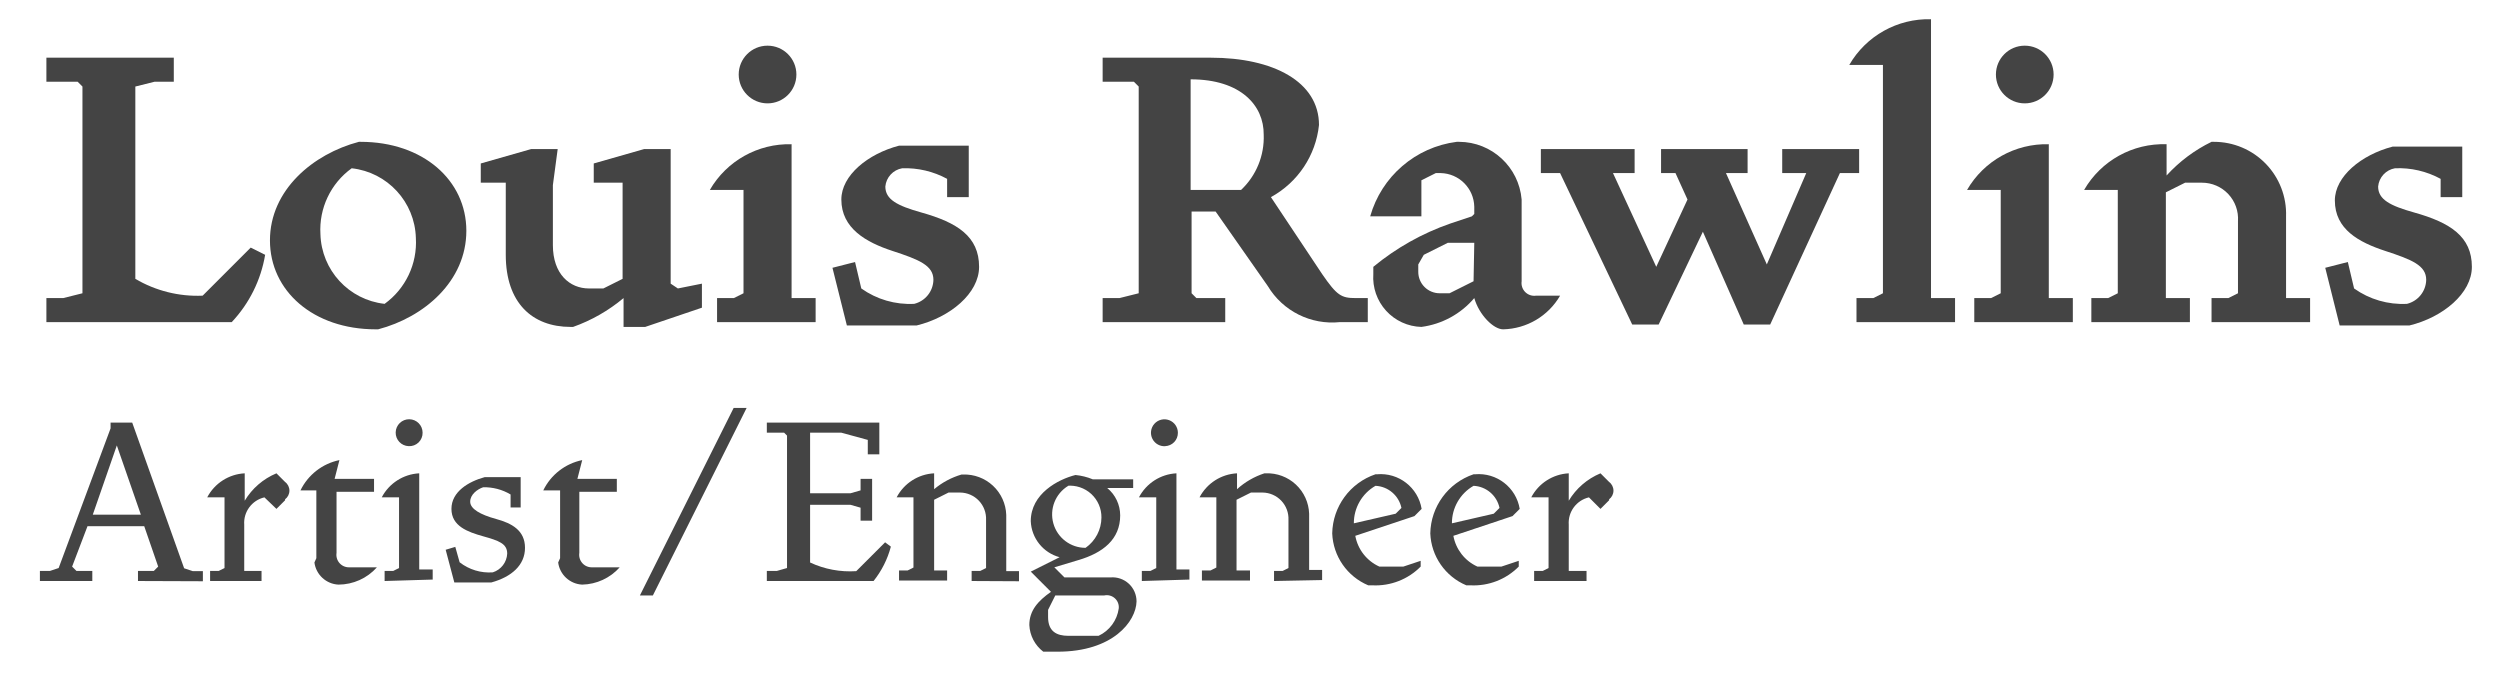
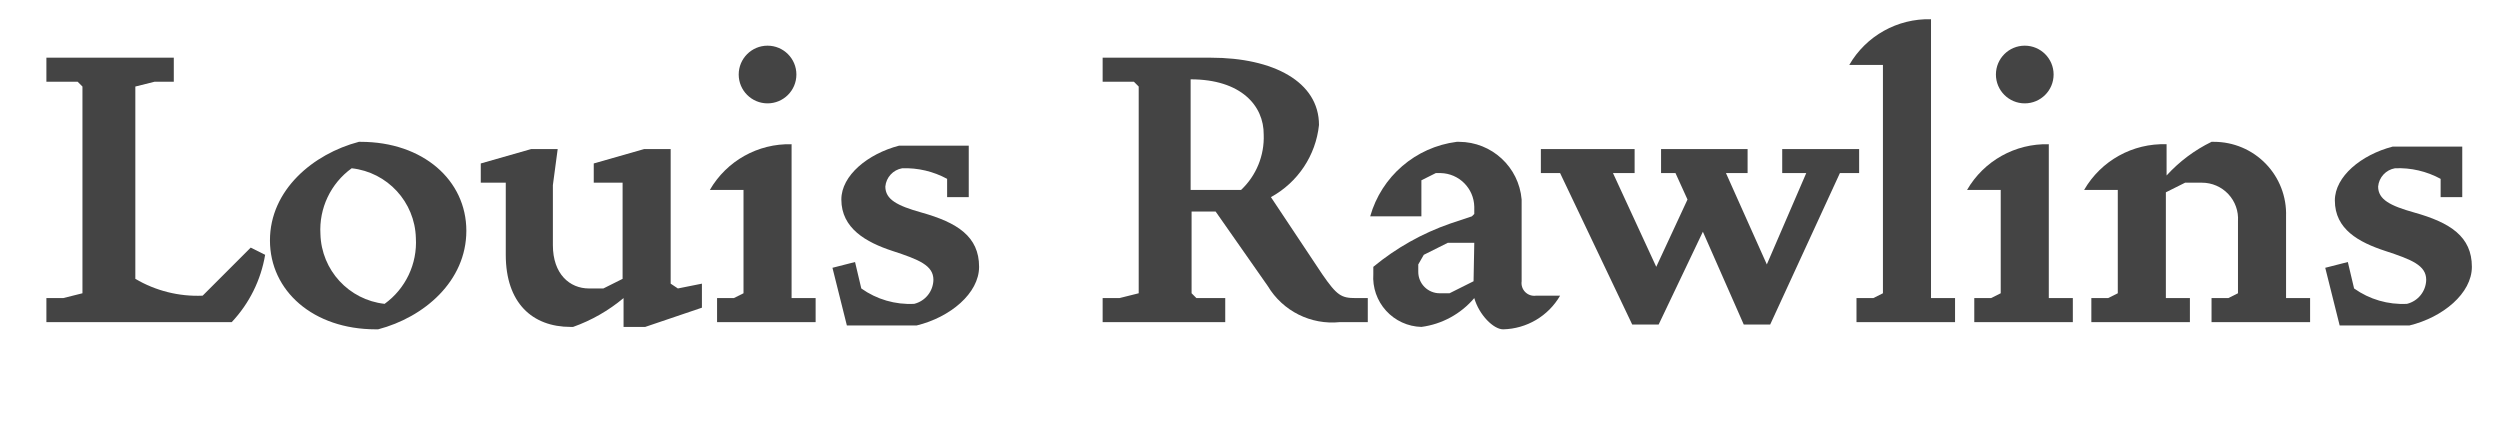
- <svg xmlns="http://www.w3.org/2000/svg" id="Layer_1" data-name="Layer 1" viewBox="0 0 104 28">
+ <svg xmlns="http://www.w3.org/2000/svg" id="Layer_1" data-name="Layer 1" viewBox="0 0 104 18">
  <defs>
    <style>.cls-1{fill:#444444;}</style>
  </defs>
  <path class="cls-1" d="M9.64,13.4H1.93v-1h.7l.8-.2V3.6l-.2-.2H1.93v-1h5.3v1h-.8l-.8.2v8a5.08,5.08,0,0,0,2.8.7l2-2,.6.3A5.38,5.38,0,0,1,9.64,13.4Z" />
  <path class="cls-1" d="M15.73,13.7h-.1c-2.6,0-4.4-1.6-4.4-3.7s1.8-3.6,3.7-4.1H15c2.6,0,4.4,1.6,4.4,3.7S17.64,13.2,15.73,13.7ZM14.63,7a3.15,3.15,0,0,0-1.3,2.74A3,3,0,0,0,16,12.64a3.15,3.15,0,0,0,1.3-2.74A3,3,0,0,0,14.63,7Z" />
  <path class="cls-1" d="M26.84,13.6h-.9V12.4a6.84,6.84,0,0,1-2.1,1.2h-.1c-1.6,0-2.7-1-2.7-3v-3H20V6.8l2.1-.6h1.1L23,7.7v2.5c0,1.2.7,1.8,1.5,1.8h.6l.8-.4v-4h-1.2V6.8l2.1-.6h1.1v5.6l.3.2,1-.2v1Z" />
  <path class="cls-1" d="M29.83,13.4v-1h.7l.4-.2V7.9h-1.4A3.81,3.81,0,0,1,32.93,6v6.4h1v1Zm2.1-9.1a1.2,1.2,0,1,1,1.2-1.2A1.2,1.2,0,0,1,31.93,4.3Z" />
  <path class="cls-1" d="M38.13,13.54h-2.9l-.6-2.4.94-.24L35.83,12a3.48,3.48,0,0,0,2.2.64,1.05,1.05,0,0,0,.8-1c0-.6-.6-.84-1.7-1.2S35,9.5,35,8.3c0-1,1.1-1.9,2.4-2.24h2.9V8.2h-.9V7.44A3.65,3.65,0,0,0,37.53,7a.85.85,0,0,0-.7.76c0,.54.5.8,1.5,1.08,1.5.42,2.4,1,2.4,2.26C40.73,12.2,39.53,13.2,38.13,13.54Z" />
  <path class="cls-1" d="M55.74,13.4a3.12,3.12,0,0,1-3-1.5L50.57,8.8h-1v3.4l.2.2h1.2v1h-5.1v-1h.7l.8-.2V3.6l-.2-.2h-1.3v-1h4.5c2.6,0,4.5,1,4.5,2.8a3.88,3.88,0,0,1-2,3L55,11.4c.62.9.8,1,1.4,1h.5v1ZM49.53,3.3V7.9h2.1a3,3,0,0,0,.94-2.3C52.58,4.4,51.63,3.3,49.53,3.3Z" />
  <path class="cls-1" d="M62.53,13.7c-.4,0-1-.6-1.2-1.3a3.48,3.48,0,0,1-2.2,1.2,2.06,2.06,0,0,1-2-2.2v-.3a10.36,10.36,0,0,1,3.2-1.8l.9-.3.1-.1V8.6a1.43,1.43,0,0,0-1.4-1.4h-.2l-.6.3V9H57a4.31,4.31,0,0,1,3.6-3.1h.1a2.62,2.62,0,0,1,2.6,2.4v3.4a.53.53,0,0,0,.6.6h1A2.81,2.81,0,0,1,62.53,13.7Zm-1.2-3.6h-1.1l-1,.5L59,11v.3a.89.89,0,0,0,.9.9h.4l1-.5Z" />
  <path class="cls-1" d="M76.54,7.2l-2.9,6.3h-1.1l-1.7-3.86L69,13.5h-1.1l-3-6.3h-.8v-1H68v1h-.9l1.8,3.9,1.3-2.8-.5-1.1h-.6v-1h3.6v1h-.9l1.7,3.8,1.64-3.8h-1v-1h3.2v1Z" />
  <path class="cls-1" d="M77.23,13.4v-1h.7l.4-.2V2.7h-1.4A3.81,3.81,0,0,1,80.33.8V12.4h1v1Z" />
  <path class="cls-1" d="M82.13,13.4v-1h.7l.4-.2V7.9h-1.4A3.81,3.81,0,0,1,85.23,6v6.4h1v1Zm2.1-9.1a1.2,1.2,0,1,1,1.2-1.2A1.2,1.2,0,0,1,84.23,4.3Z" />
  <path class="cls-1" d="M92,13.4v-1h.7l.4-.2v-3a1.5,1.5,0,0,0-1.5-1.6h-.7l-.8.4v4.4h1v1H87v-1h.7l.4-.2V7.9h-1.4A3.81,3.81,0,0,1,90.13,6V7.3A6.21,6.21,0,0,1,92,5.9h.1a3,3,0,0,1,3,3.1v3.4h1v1Z" />
  <path class="cls-1" d="M100.23,13.54h-2.9l-.6-2.4.94-.24L97.93,12a3.48,3.48,0,0,0,2.2.64,1.05,1.05,0,0,0,.8-1c0-.6-.6-.84-1.7-1.2s-2.1-.9-2.1-2.1c0-1,1.1-1.9,2.4-2.24h2.9V8.2h-.9V7.44A3.65,3.65,0,0,0,99.63,7a.85.85,0,0,0-.7.76c0,.54.5.8,1.5,1.08,1.5.42,2.4,1,2.4,2.26C102.83,12.2,101.63,13.2,100.23,13.54Z" />
-   <path class="cls-1" d="M5.74,24.17v-.42H6.4l.18-.18L6,21.89H3.64L3,23.57l.18.18h.66v.42H1.66v-.42h.42l.36-.12L4.6,17.82v-.24h.9l2.16,6.06.36.12h.42v.42Zm-.88-5.64-1,2.88h2Z" />
-   <path class="cls-1" d="M11.86,20.81l-.36.36L11,20.69a1.09,1.09,0,0,0-.84,1.14v1.92h.72v.42H8.74v-.42H9.1l.24-.12V20.69H8.62a1.87,1.87,0,0,1,1.56-1v1.14a2.79,2.79,0,0,1,1.32-1.14l.36.36a.45.45,0,0,1,0,.72Z" />
-   <path class="cls-1" d="M14.08,24.32a1.06,1.06,0,0,1-1-.92l.08-.18V20.4h-.66a2.32,2.32,0,0,1,1.62-1.26l-.2.78h1.64v.54H14V23a.52.52,0,0,0,.54.6h1.14A2.15,2.15,0,0,1,14.08,24.32Z" />
-   <path class="cls-1" d="M16,24.17v-.42h.36l.24-.12V20.69h-.72a1.87,1.87,0,0,1,1.56-1v4H18v.42Zm1-5.61a.56.56,0,1,1,.58-.56A.55.55,0,0,1,17,18.56Z" />
-   <path class="cls-1" d="M20.44,24.23H18.9l-.36-1.36.4-.12.18.64a2,2,0,0,0,1.38.42.86.86,0,0,0,.6-.78c0-.42-.36-.54-1-.72s-1.32-.42-1.32-1.14.72-1.14,1.38-1.32h1.5v1.26h-.42v-.54a2.13,2.13,0,0,0-1.14-.3c-.24.08-.54.3-.54.6s.42.54,1.08.72,1.2.48,1.2,1.2S21.28,24,20.44,24.23Z" />
-   <path class="cls-1" d="M24.22,24.32a1.06,1.06,0,0,1-1-.92l.08-.18V20.4H22.6a2.32,2.32,0,0,1,1.62-1.26l-.2.78h1.64v.54H24.1V23a.52.52,0,0,0,.54.6h1.14A2.15,2.15,0,0,1,24.22,24.32Z" />
-   <path class="cls-1" d="M27.16,24.77h-.54l3.9-7.8h.54Z" />
-   <path class="cls-1" d="M36.34,24.17H31.9v-.42h.42l.42-.12V18.12L32.62,18H31.9v-.42h4.68V18.9H36.1v-.6L35,18H33.7v2.52h1.68l.42-.12v-.48h.48v1.74H35.8v-.54L35.38,21H33.7v2.4a3.92,3.92,0,0,0,1.92.36l1.2-1.2.24.18A3.87,3.87,0,0,1,36.34,24.17Z" />
-   <path class="cls-1" d="M40.42,24.17v-.42h.36l.24-.12v-2a1.09,1.09,0,0,0-1.08-1.14h-.48l-.6.3v2.94h.54v.42h-2v-.42h.36l.24-.12V20.69H37.3a1.87,1.87,0,0,1,1.56-1v.66A3.15,3.15,0,0,1,40,19.74h.06a1.74,1.74,0,0,1,1.8,1.68v2.34h.53v.42Z" />
-   <path class="cls-1" d="M44,27.11h-.6A1.48,1.48,0,0,1,42.82,26c0-.6.36-1,.9-1.38l-.84-.84,1.2-.6a1.62,1.62,0,0,1-1.2-1.5c0-1.14,1.14-1.74,1.86-1.92a2.53,2.53,0,0,1,.72.18h1.68v.36H46.06a1.48,1.48,0,0,1,.54,1.14c0,1-.72,1.56-1.74,1.86l-1,.3.42.42h1.92a1,1,0,0,1,1.08,1C47.26,25.85,46.3,27.11,44,27.11Zm2-2.34h-2.1l-.3.6v.3c0,.6.36.78.84.78h1.26a1.48,1.48,0,0,0,.84-1.14A.5.5,0,0,0,45.94,24.77Zm-1.56-4.56a1.39,1.39,0,0,0,.72,2.58,1.55,1.55,0,0,0,.66-1.26A1.31,1.31,0,0,0,44.38,20.21Z" />
-   <path class="cls-1" d="M47.5,24.17v-.42h.36l.24-.12V20.69h-.72a1.87,1.87,0,0,1,1.56-1v4h.54v.42Zm1-5.61A.56.56,0,1,1,49,18,.55.55,0,0,1,48.46,18.56Z" />
-   <path class="cls-1" d="M53,24.17v-.42h.36l.24-.12v-2a1.09,1.09,0,0,0-1.08-1.14h-.48l-.6.3v2.94H52v.42H50v-.42h.36l.24-.12V20.69H49.9a1.87,1.87,0,0,1,1.56-1v.66a3.15,3.15,0,0,1,1.14-.66h.06a1.74,1.74,0,0,1,1.8,1.68v2.34H55v.42Z" />
-   <path class="cls-1" d="M58.84,21.47l-2.46.82a1.75,1.75,0,0,0,1,1.28h1l.72-.24v.24a2.64,2.64,0,0,1-2,.78h-.18a2.45,2.45,0,0,1-1.5-2.16,2.65,2.65,0,0,1,1.8-2.46h.06a1.73,1.73,0,0,1,1.86,1.44Zm-1.62-1.26a1.79,1.79,0,0,0-.9,1.56l1.74-.4.24-.24A1.16,1.16,0,0,0,57.22,20.21Z" />
-   <path class="cls-1" d="M62.92,21.47l-2.46.82a1.75,1.75,0,0,0,1,1.28h1l.72-.24v.24a2.64,2.64,0,0,1-2,.78H61a2.45,2.45,0,0,1-1.5-2.16,2.65,2.65,0,0,1,1.8-2.46h.06a1.73,1.73,0,0,1,1.86,1.44ZM61.3,20.21a1.79,1.79,0,0,0-.9,1.56l1.74-.4.24-.24A1.16,1.16,0,0,0,61.3,20.21Z" />
-   <path class="cls-1" d="M66.94,20.81l-.36.36-.48-.48a1.09,1.09,0,0,0-.84,1.14v1.92H66v.42H63.82v-.42h.36l.24-.12V20.69H63.7a1.87,1.87,0,0,1,1.56-1v1.14a2.79,2.79,0,0,1,1.32-1.14l.36.36a.45.45,0,0,1,0,.72Z" />
</svg>
